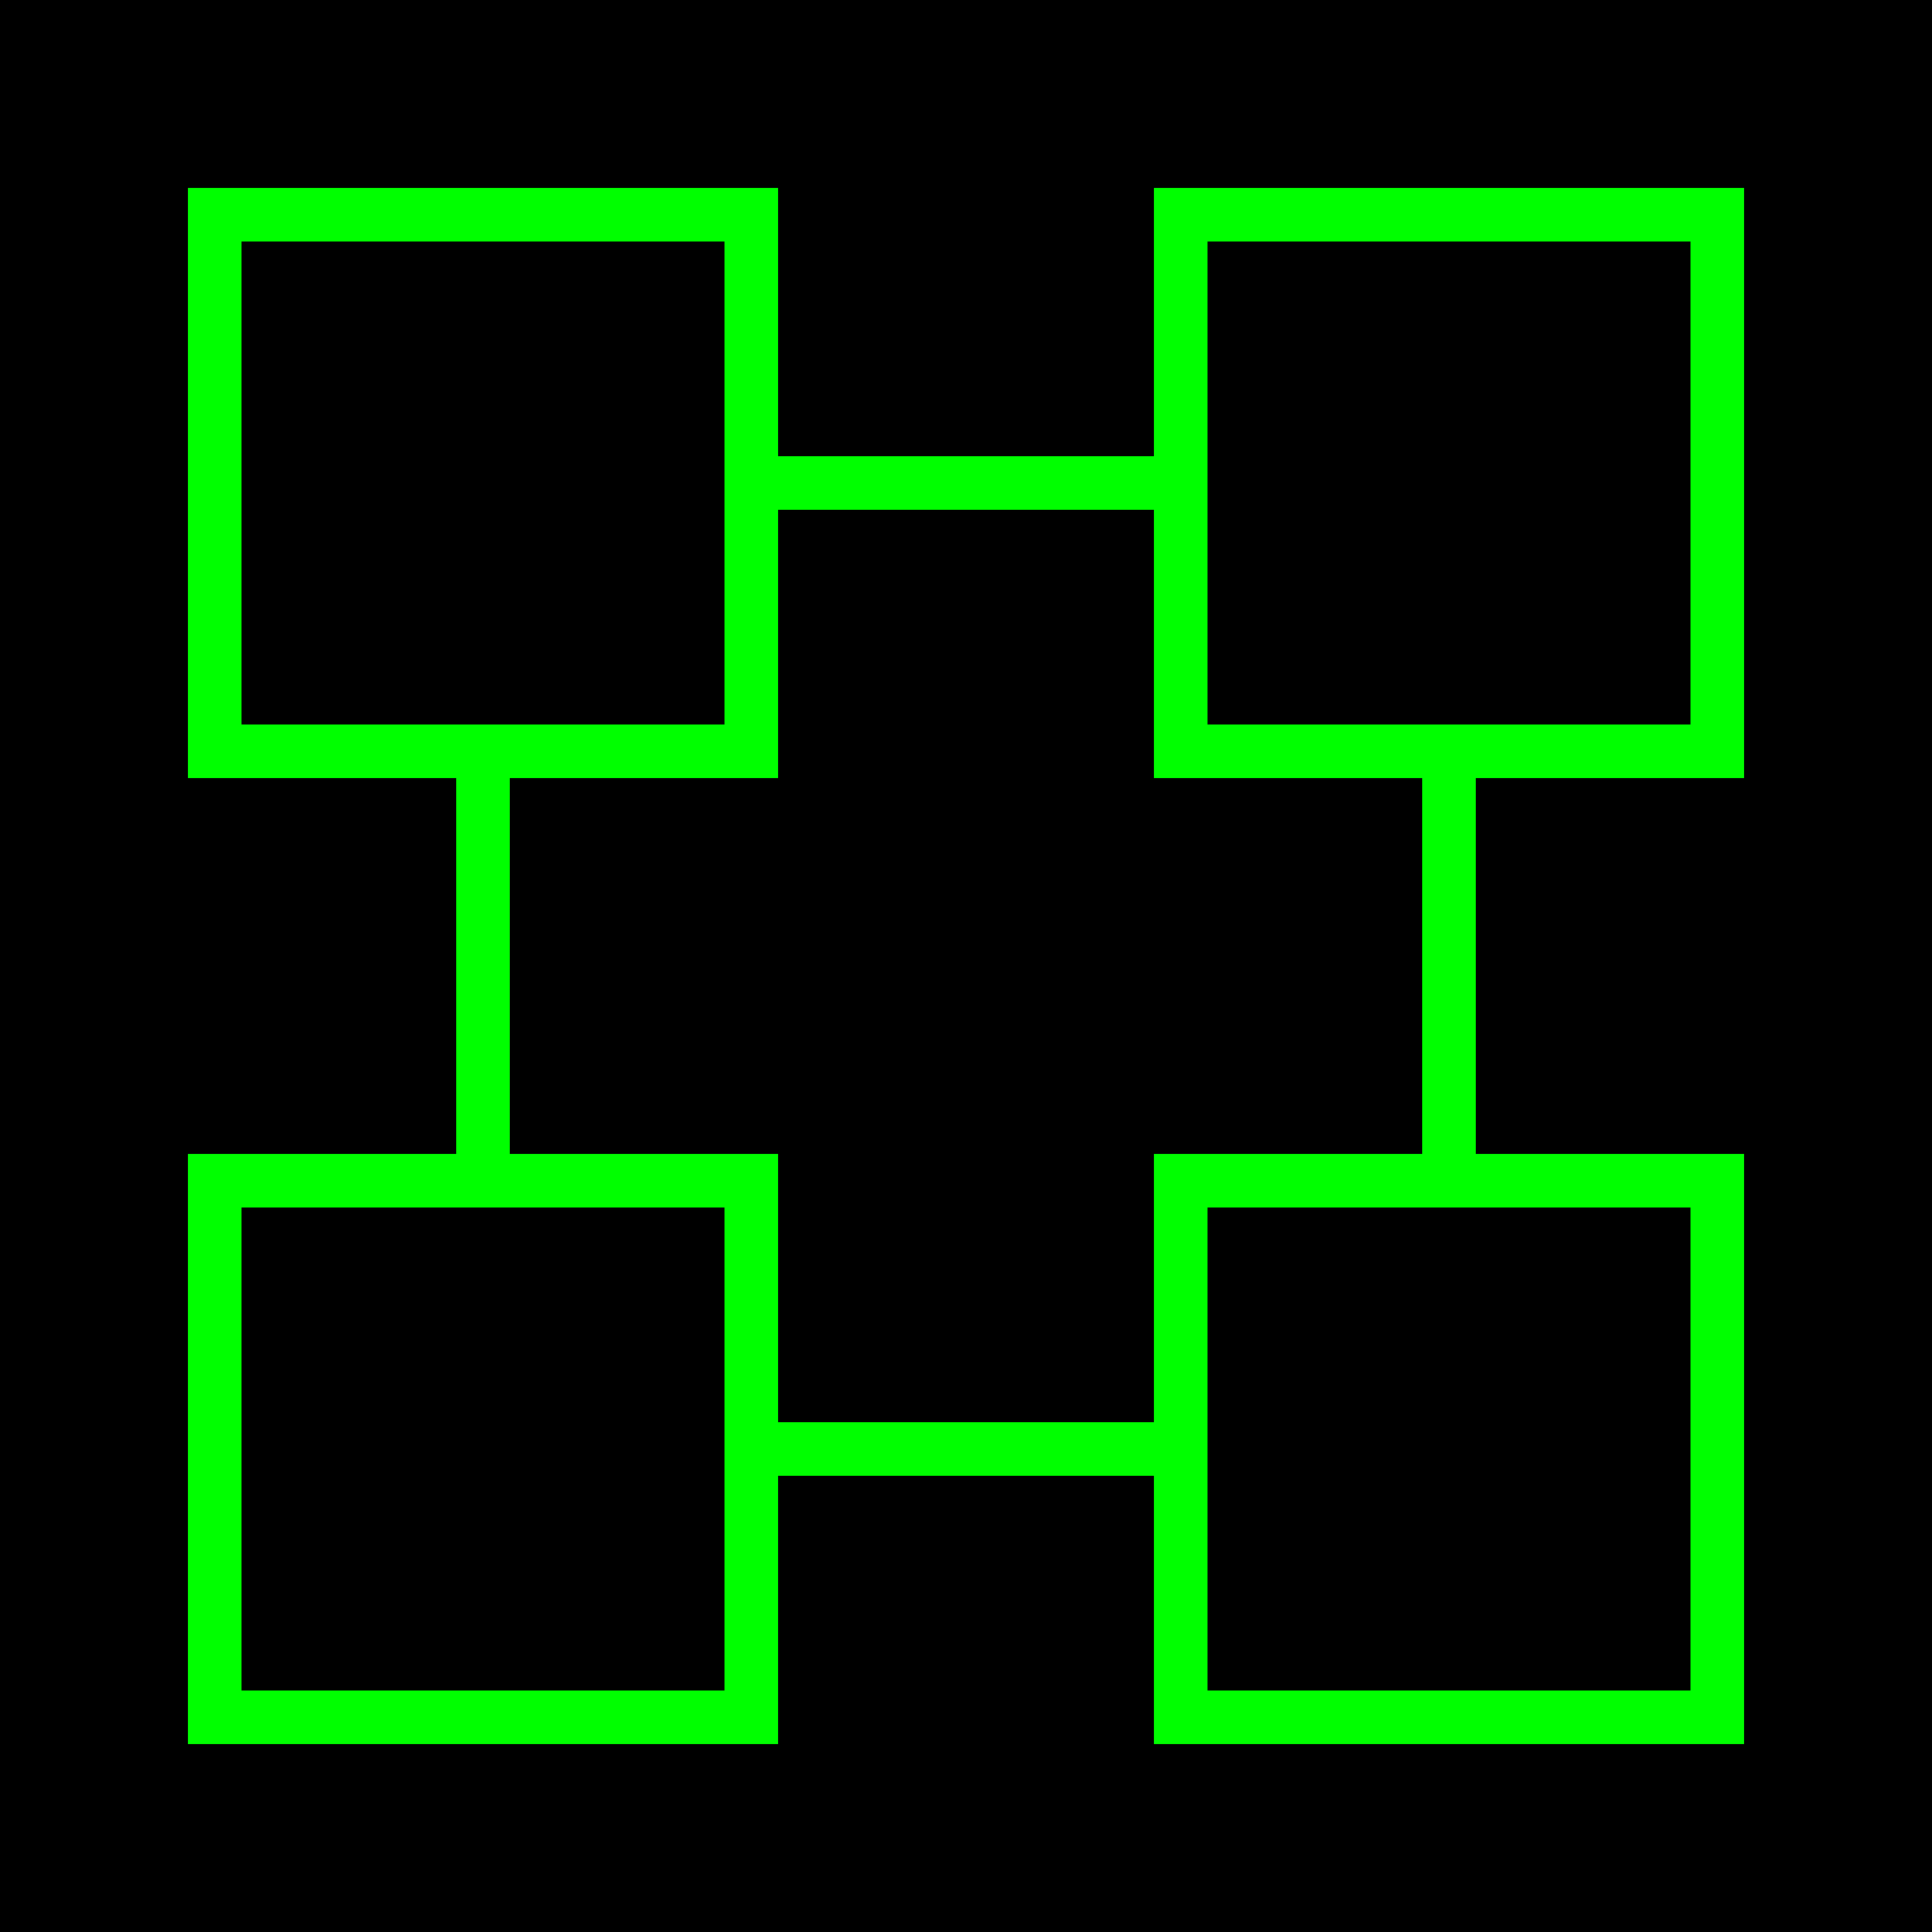
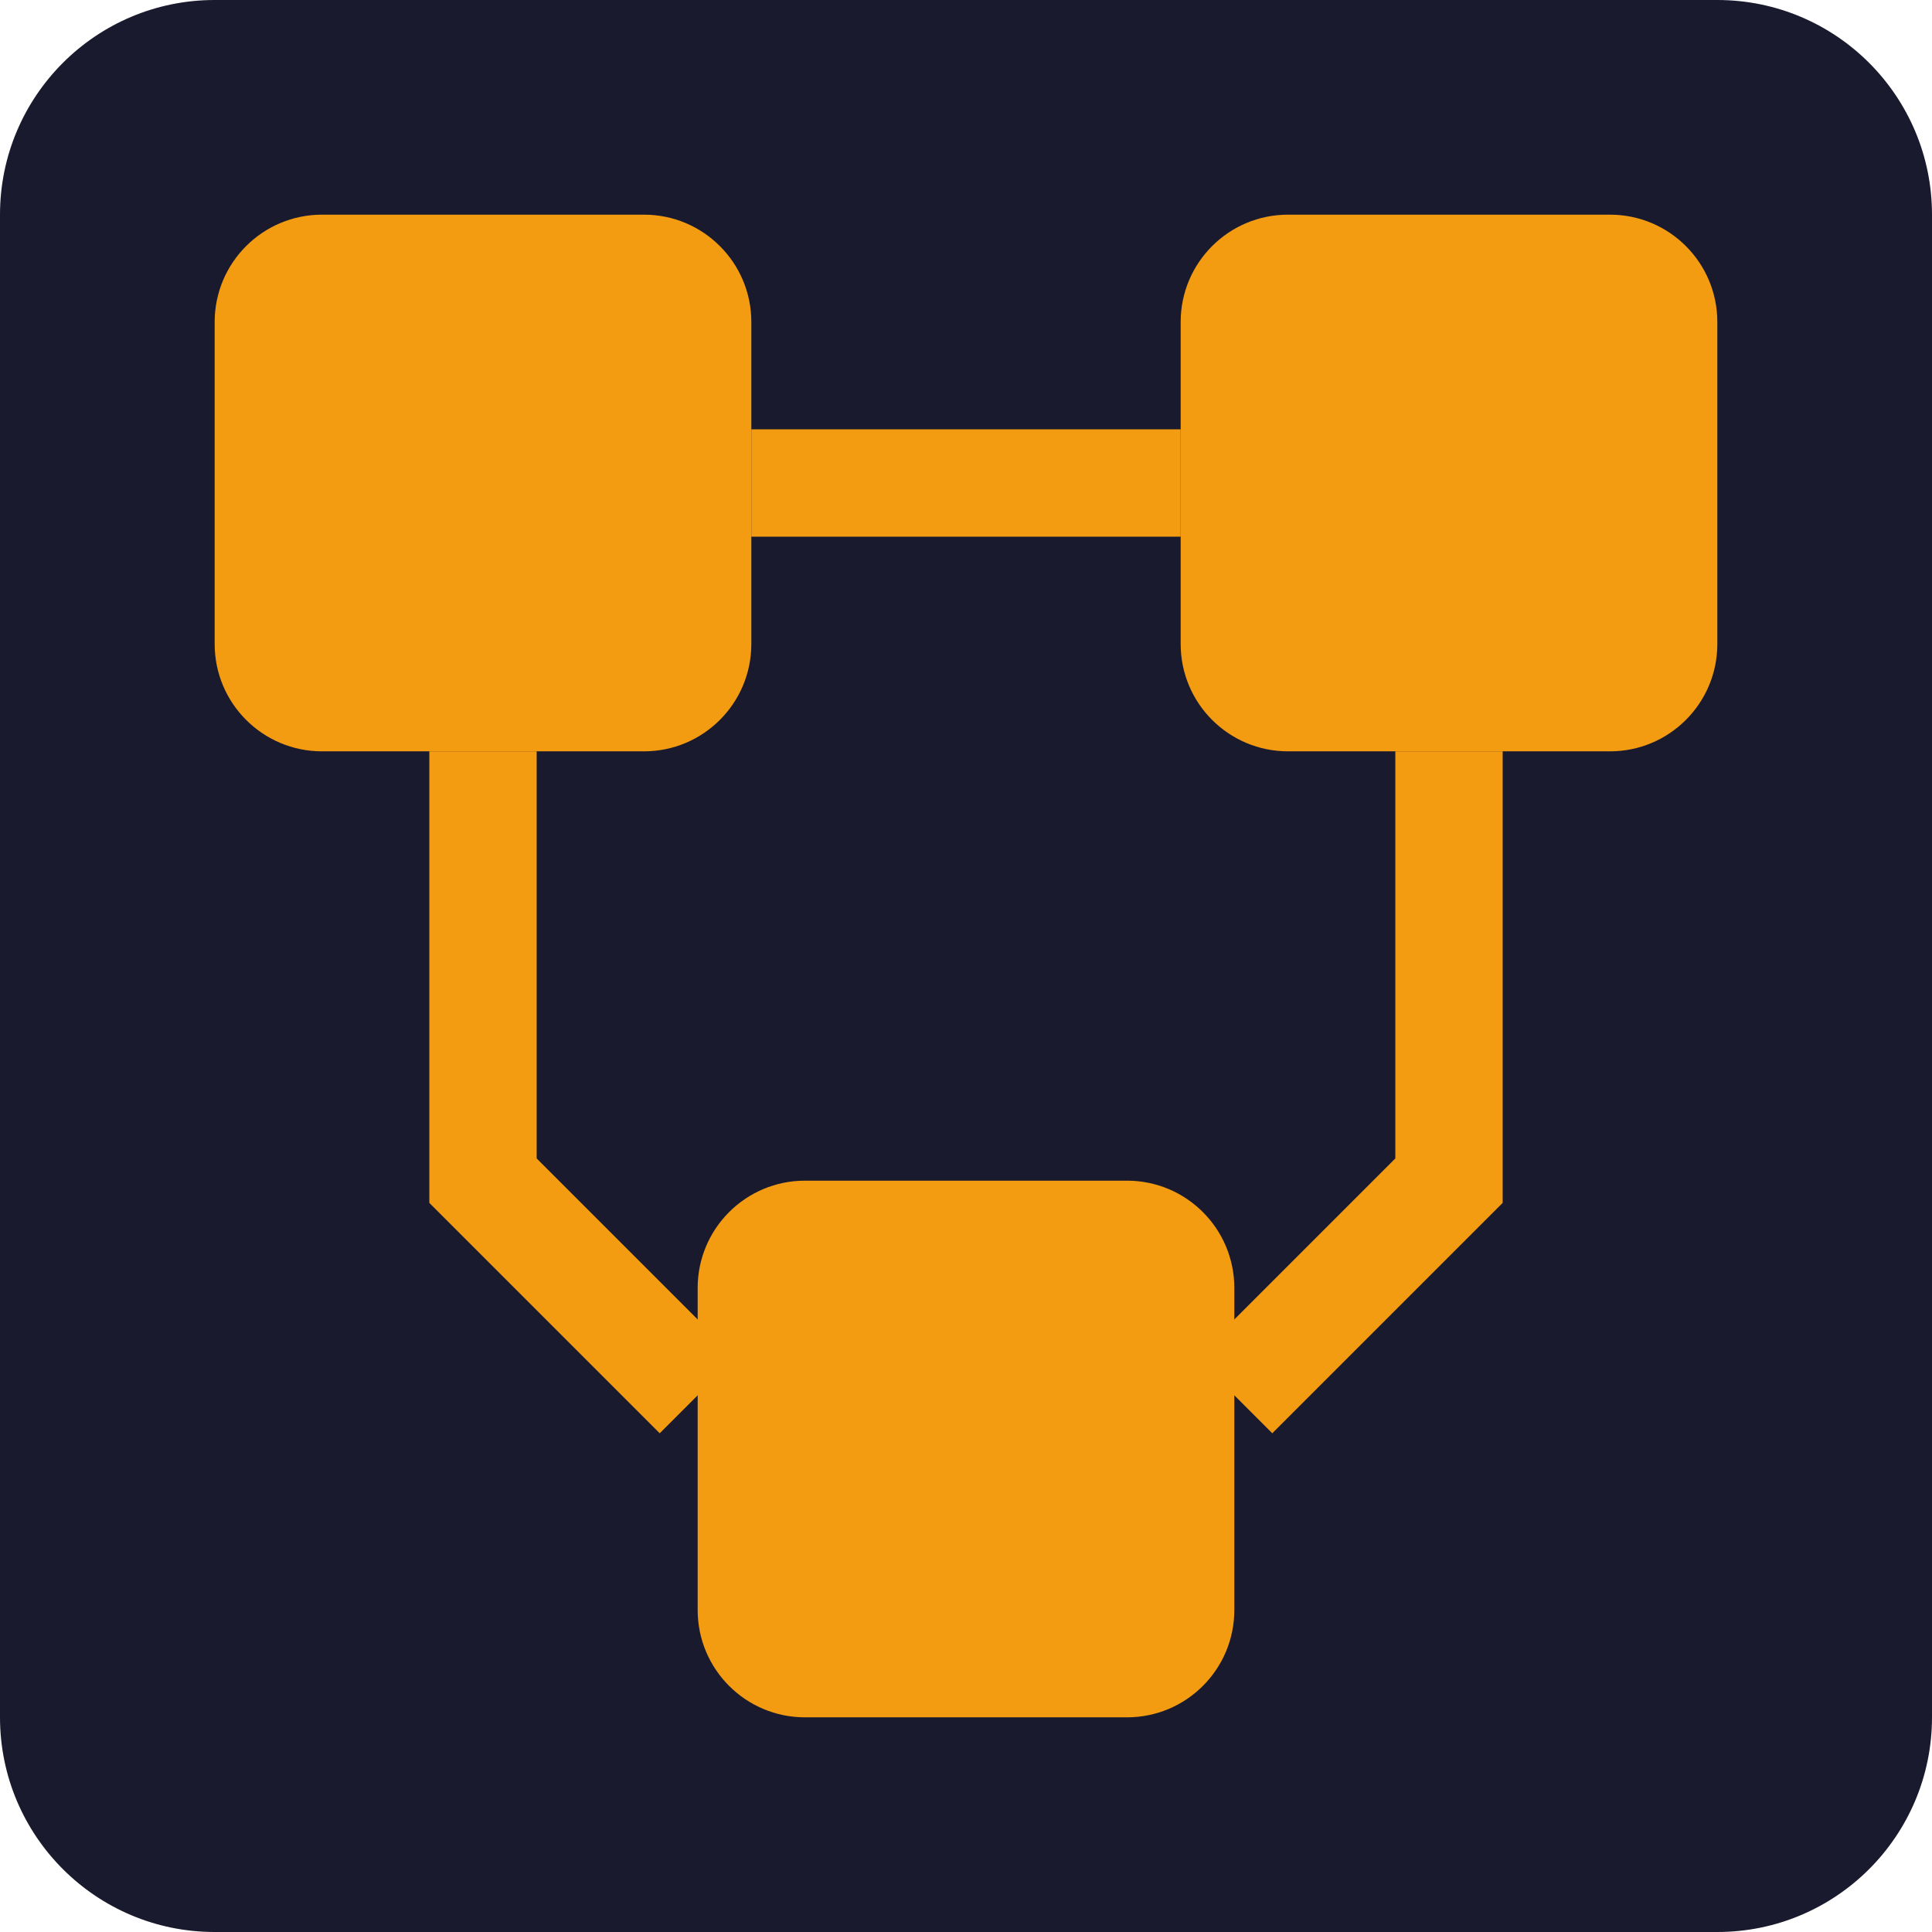
<svg xmlns="http://www.w3.org/2000/svg" viewBox="0 0 36 36">
-   <path d="M0 0h36v36H0z" />
-   <path fill="none" stroke="#0f0" d="M4 4h10v10H4zm18 0h10v10H22zM4 22h10v10H4zm18 0h10v10H22zM14 9h8m-8 18h8M9 14v8m18-8v8" />
+   <rect width="36" height="36" fill="#1a1a2e" rx="4" />
+   <rect width="10" height="10" x="4" y="4" fill="#f39c12" rx="2" />
+   <rect width="10" height="10" x="22" y="4" fill="#f39c12" rx="2" />
+   <rect width="10" height="10" x="13" y="22" fill="#f39c12" rx="2" />
+   <path fill="none" stroke="#f39c12" stroke-width="2" d="M14 9h8M9 14v8l4 4M27 14v8l-4 4" />
</svg>
